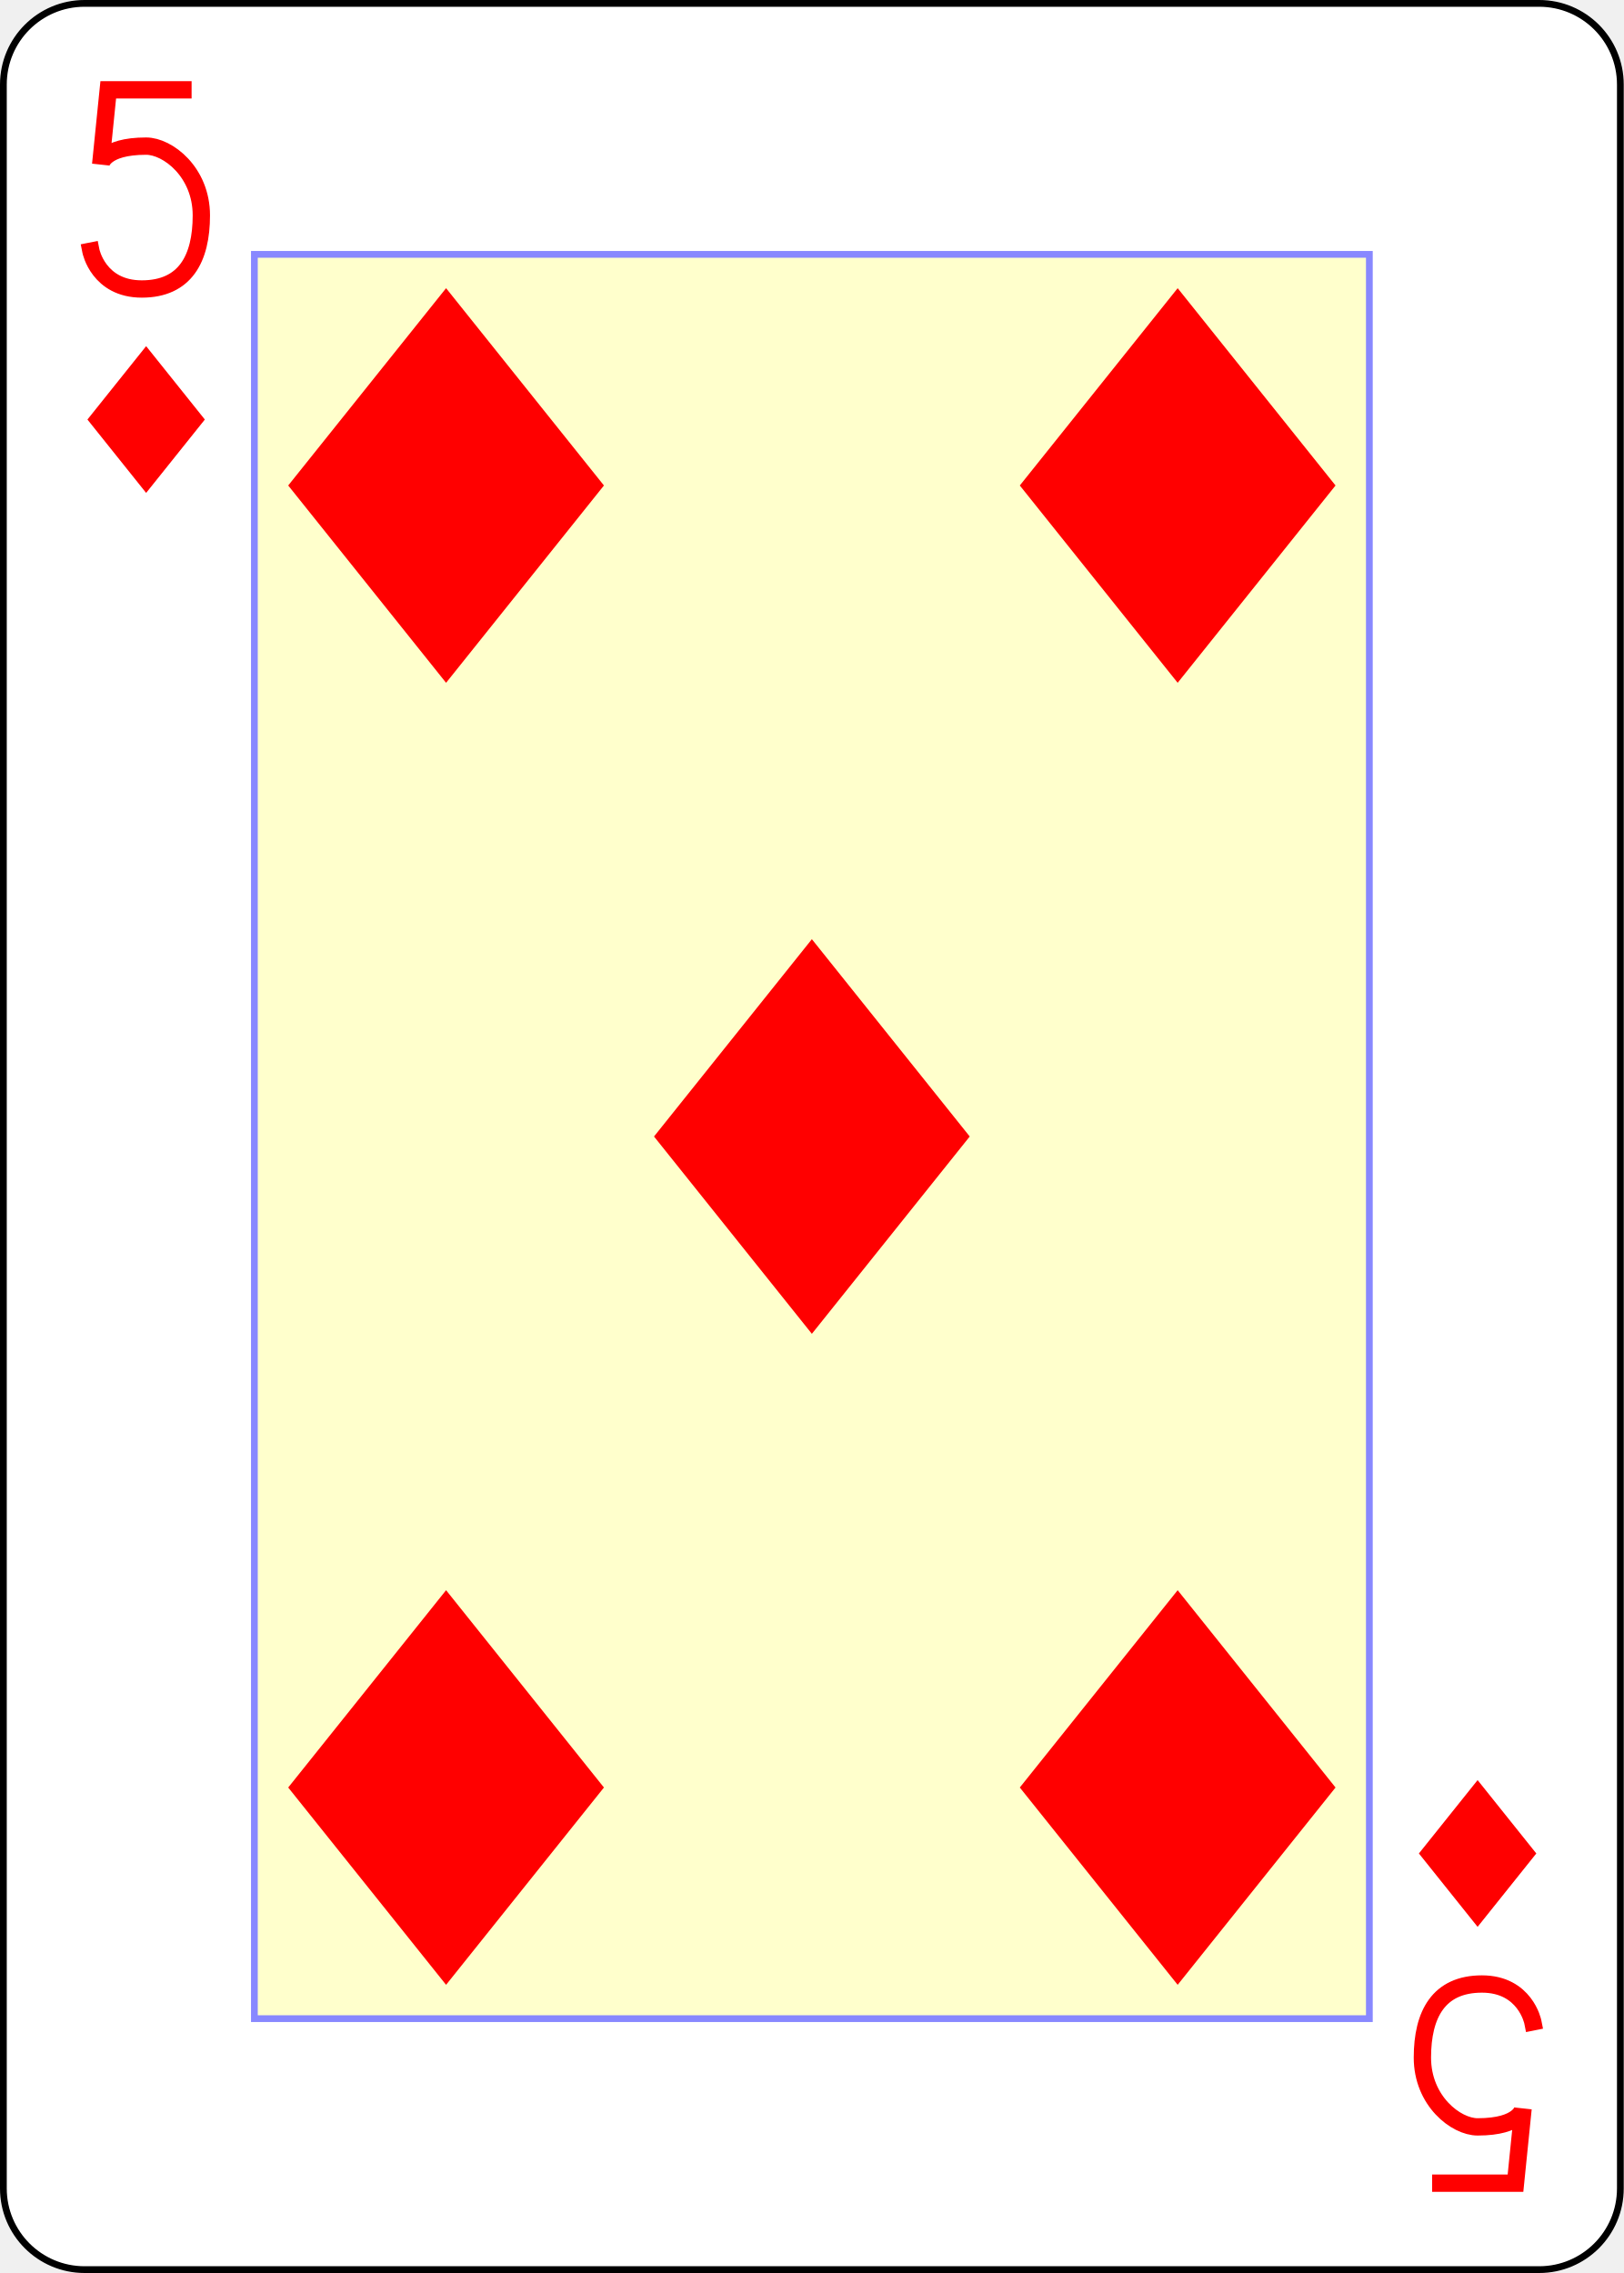
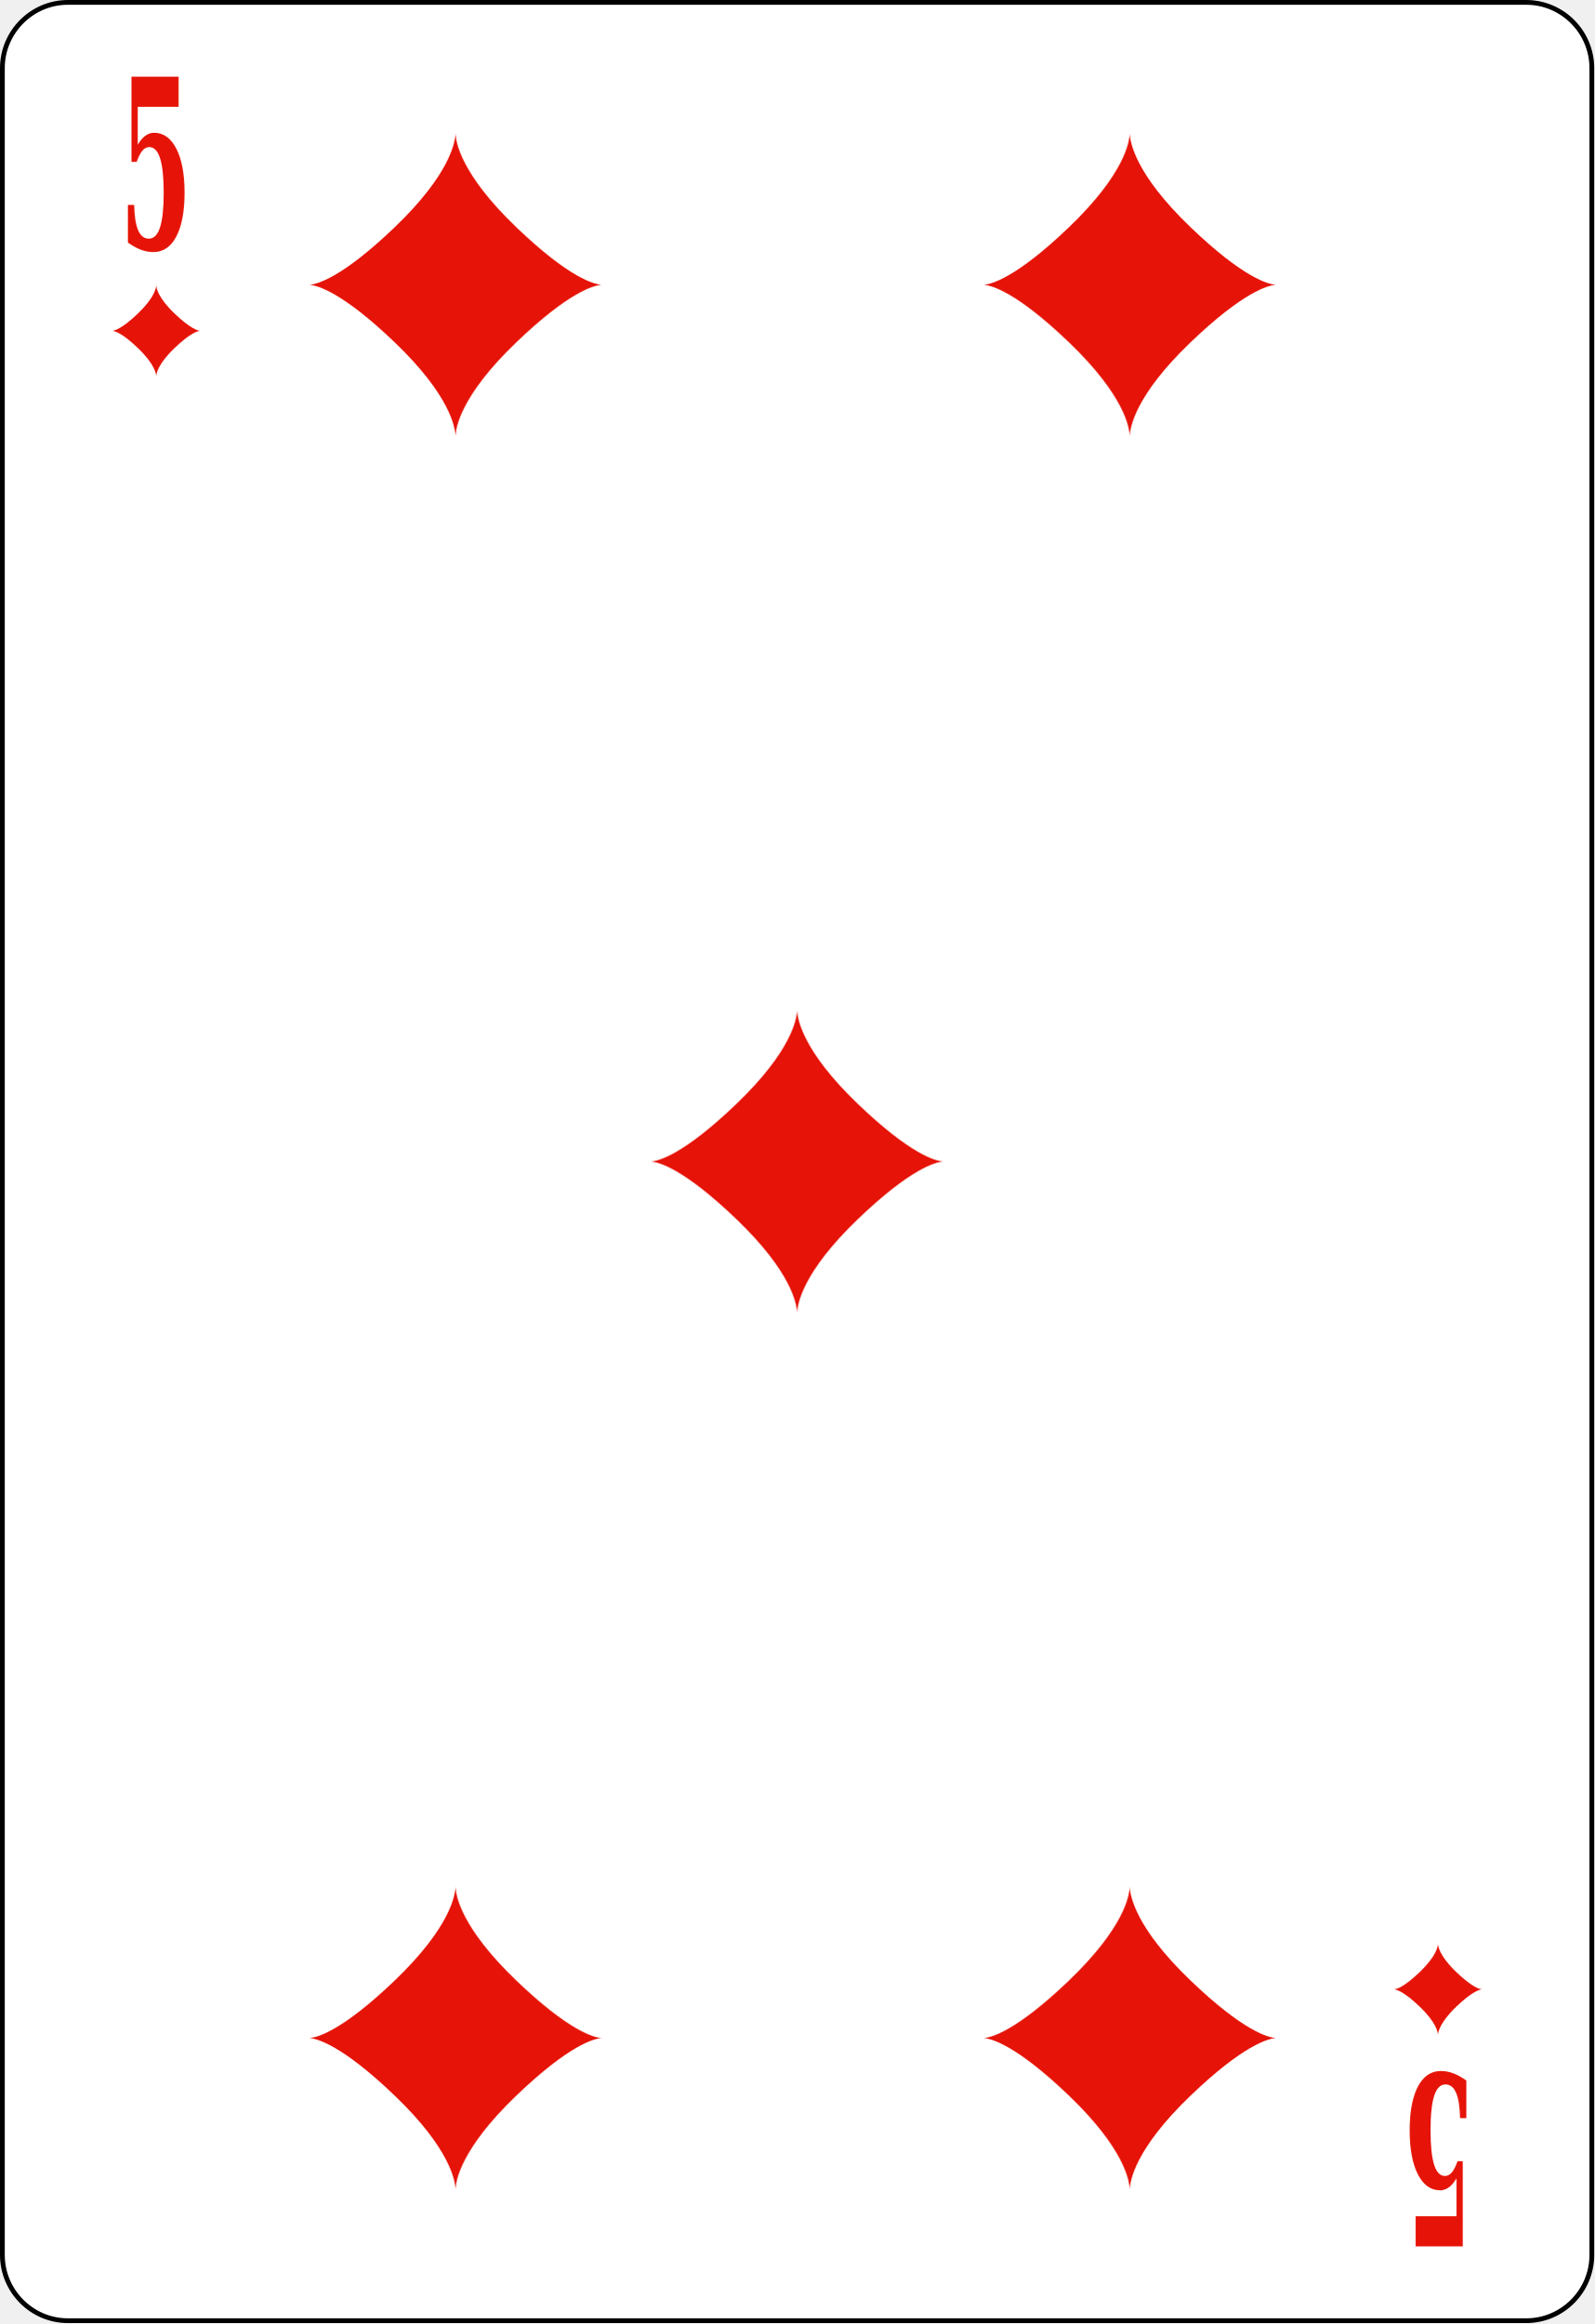
- <svg xmlns="http://www.w3.org/2000/svg" xmlns:xlink="http://www.w3.org/1999/xlink" class="card" face="5D" height="3.5in" preserveAspectRatio="none" viewBox="-120 -168 240 336" width="2.5in">
-   <symbol id="SD5" viewBox="-600 -600 1200 1200" preserveAspectRatio="xMinYMid">
-     <path d="M-400 0L0 -500L400 0L 0 500Z" fill="red" />
-   </symbol>
-   <symbol id="VD5" viewBox="-500 -500 1000 1000" preserveAspectRatio="xMinYMid">
-     <path d="M170 -460L-175 -460L-210 -115C-210 -115 -200 -200 0 -200C100 -200 255 -80 255 120C255 320 180 460 -20 460C-220 460 -255 285 -255 285" stroke="red" stroke-width="80" stroke-linecap="square" stroke-miterlimit="1.5" fill="none" />
-   </symbol>
-   <defs>
-     <rect id="XD5" width="164.8" height="260.8" x="-82.4" y="-130.4" />
-   </defs>
-   <rect width="239" height="335" x="-119.5" y="-167.5" rx="12" ry="12" fill="white" stroke="black" />
-   <use xlink:href="#XD5" stroke="#88f" fill="#FFC" />
-   <use xlink:href="#VD5" height="32" x="-114.4" y="-156" />
-   <use xlink:href="#SD5" height="26.032" x="-111.416" y="-119" />
-   <use xlink:href="#SD5" height="70" x="-89.067" y="-131.234" />
-   <use xlink:href="#SD5" height="70" x="19.067" y="-131.234" />
-   <use xlink:href="#SD5" height="70" x="-35" y="-35" />
-   <g transform="rotate(180)">
-     <use xlink:href="#VD5" height="32" x="-114.4" y="-156" />
-     <use xlink:href="#SD5" height="26.032" x="-111.416" y="-119" />
-     <use xlink:href="#SD5" height="70" x="-89.067" y="-131.234" />
-     <use xlink:href="#SD5" height="70" x="19.067" y="-131.234" />
+ <svg xmlns="http://www.w3.org/2000/svg" xmlns:xlink="http://www.w3.org/1999/xlink" width="208" height="303" viewBox="0 0 167.086 242.667" xml:space="preserve" id="svg2" version="1.0">
+   <defs id="defs88" />
+   <path id="path5" d="M 166.836,235.893 C 166.836,239.685 163.75,242.784 159.966,242.784 L 7.111,242.784 C 3.336,242.784 0.25,239.685 0.25,235.893 L 0.25,6.775 C 0.25,2.988 3.336,-0.116 7.111,-0.116 L 159.966,-0.116 C 163.75,-0.116 166.836,2.988 166.836,6.775 L 166.836,235.893 L 166.836,235.893 z " style="fill:#ffffff;fill-rule:nonzero;stroke:#000000;stroke-width:0.5;stroke-miterlimit:4" />
+   <g style="fill-rule:nonzero;stroke:#000000;stroke-miterlimit:4;fill:#e61408;fill-opacity:1" id="g3420" transform="translate(1.342167,-0.133789)">
+     <path style="stroke:none;fill:#e61408;fill-opacity:1" d="M 17.374,7.802 L 17.374,10.958 L 13.093,10.958 L 13.093,14.933 C 13.333,14.518 13.598,14.205 13.886,13.994 C 14.175,13.783 14.479,13.677 14.8,13.677 C 15.794,13.677 16.576,14.239 17.145,15.362 C 17.714,16.485 17.999,18.013 17.999,19.945 C 17.999,21.91 17.713,23.439 17.142,24.534 C 16.571,25.629 15.766,26.177 14.729,26.177 C 14.294,26.177 13.859,26.095 13.425,25.933 C 12.99,25.771 12.536,25.519 12.062,25.177 L 12.062,21.239 L 12.718,21.239 C 12.742,22.429 12.881,23.314 13.135,23.897 C 13.389,24.479 13.761,24.771 14.252,24.771 C 14.784,24.771 15.177,24.375 15.431,23.582 C 15.685,22.79 15.812,21.581 15.812,19.956 C 15.812,18.355 15.687,17.158 15.438,16.366 C 15.189,15.573 14.812,15.177 14.306,15.177 C 14.032,15.177 13.79,15.303 13.577,15.556 C 13.364,15.809 13.165,16.199 12.98,16.729 L 12.437,16.729 L 12.437,7.802 L 17.374,7.802 L 17.374,7.802 z " id="path3422" />
  </g>
+   <g style="fill-rule:nonzero;stroke:#000000;stroke-miterlimit:4;fill:#e61408;fill-opacity:1" id="g3424" transform="translate(-0.9022199,0.5546912)">
+     <path style="stroke:none;fill:#e61408;fill-opacity:1" d="M 149.272,234.445 L 149.272,231.289 L 153.554,231.289 L 153.554,227.314 C 153.313,227.729 153.048,228.042 152.76,228.253 C 152.472,228.464 152.167,228.57 151.846,228.57 C 150.852,228.57 150.07,228.008 149.501,226.885 C 148.932,225.762 148.647,224.234 148.647,222.302 C 148.647,220.337 148.933,218.808 149.504,217.712 C 150.075,216.618 150.88,216.07 151.917,216.07 C 152.353,216.07 152.786,216.152 153.222,216.314 C 153.655,216.476 154.11,216.728 154.585,217.07 L 154.585,221.007 L 153.929,221.007 C 153.904,219.818 153.765,218.933 153.511,218.35 C 153.257,217.767 152.885,217.476 152.394,217.476 C 151.862,217.476 151.47,217.873 151.216,218.666 C 150.962,219.458 150.835,220.667 150.835,222.292 C 150.835,223.892 150.959,225.089 151.208,225.881 C 151.457,226.673 151.835,227.07 152.341,227.07 C 152.614,227.07 152.856,226.944 153.069,226.691 C 153.282,226.439 153.481,226.048 153.665,225.519 L 154.21,225.519 L 154.21,234.445 L 149.272,234.445 L 149.272,234.445 z " id="path3426" />
+   </g>
+   <path style="fill:#e61408;fill-opacity:1;stroke:none;stroke-width:1.5;stroke-linecap:round;stroke-linejoin:round;stroke-miterlimit:4;stroke-dasharray:none;stroke-opacity:1" d="M 47.738,13.606 C 47.712,14.502 47.18,17.861 41.387,23.421 C 35.811,28.772 33.207,29.415 32.425,29.471 C 33.207,29.527 35.811,30.17 41.387,35.521 C 47.18,41.081 47.712,44.44 47.738,45.336 C 47.764,44.44 48.295,41.081 54.089,35.521 C 59.664,30.17 62.268,29.527 63.051,29.471 C 62.268,29.415 59.664,28.772 54.089,23.421 C 48.295,17.861 47.764,14.502 47.738,13.606 z " id="path2243" />
+   <path id="path3230" d="M 16.372,29.52 C 16.365,29.79 16.205,30.8 14.463,32.472 C 12.786,34.081 12.003,34.274 11.768,34.291 C 12.003,34.308 12.786,34.501 14.463,36.11 C 16.205,37.782 16.365,38.792 16.372,39.061 C 16.38,38.792 16.54,37.782 18.282,36.11 C 19.959,34.501 20.742,34.308 20.977,34.291 C 20.742,34.274 19.959,34.081 18.282,32.472 C 16.54,30.8 16.38,29.79 16.372,29.52 z " style="fill:#e61408;fill-opacity:1;stroke:none;stroke-width:1.5;stroke-linecap:round;stroke-linejoin:round;stroke-miterlimit:4;stroke-dasharray:none;stroke-opacity:1" />
+   <use x="0" y="0" xlink:href="#path3230" id="use3238" transform="translate(134.3416,173.7805)" width="167.086" height="242.667" />
+   <use x="0" y="0" xlink:href="#path2243" id="use2196" transform="translate(70.6704,5e-6)" width="167.086" height="242.667" />
+   <use x="0" y="0" xlink:href="#use2196" id="use2198" transform="translate(-34.86483,91.86268)" width="167.086" height="242.667" />
+   <use x="0" y="0" xlink:href="#use2198" id="use2200" transform="translate(-35.80557,91.84049)" width="167.086" height="242.667" />
+   <use x="0" y="0" xlink:href="#use2200" id="use2202" transform="translate(70.6704,0)" width="167.086" height="242.667" />
</svg>
